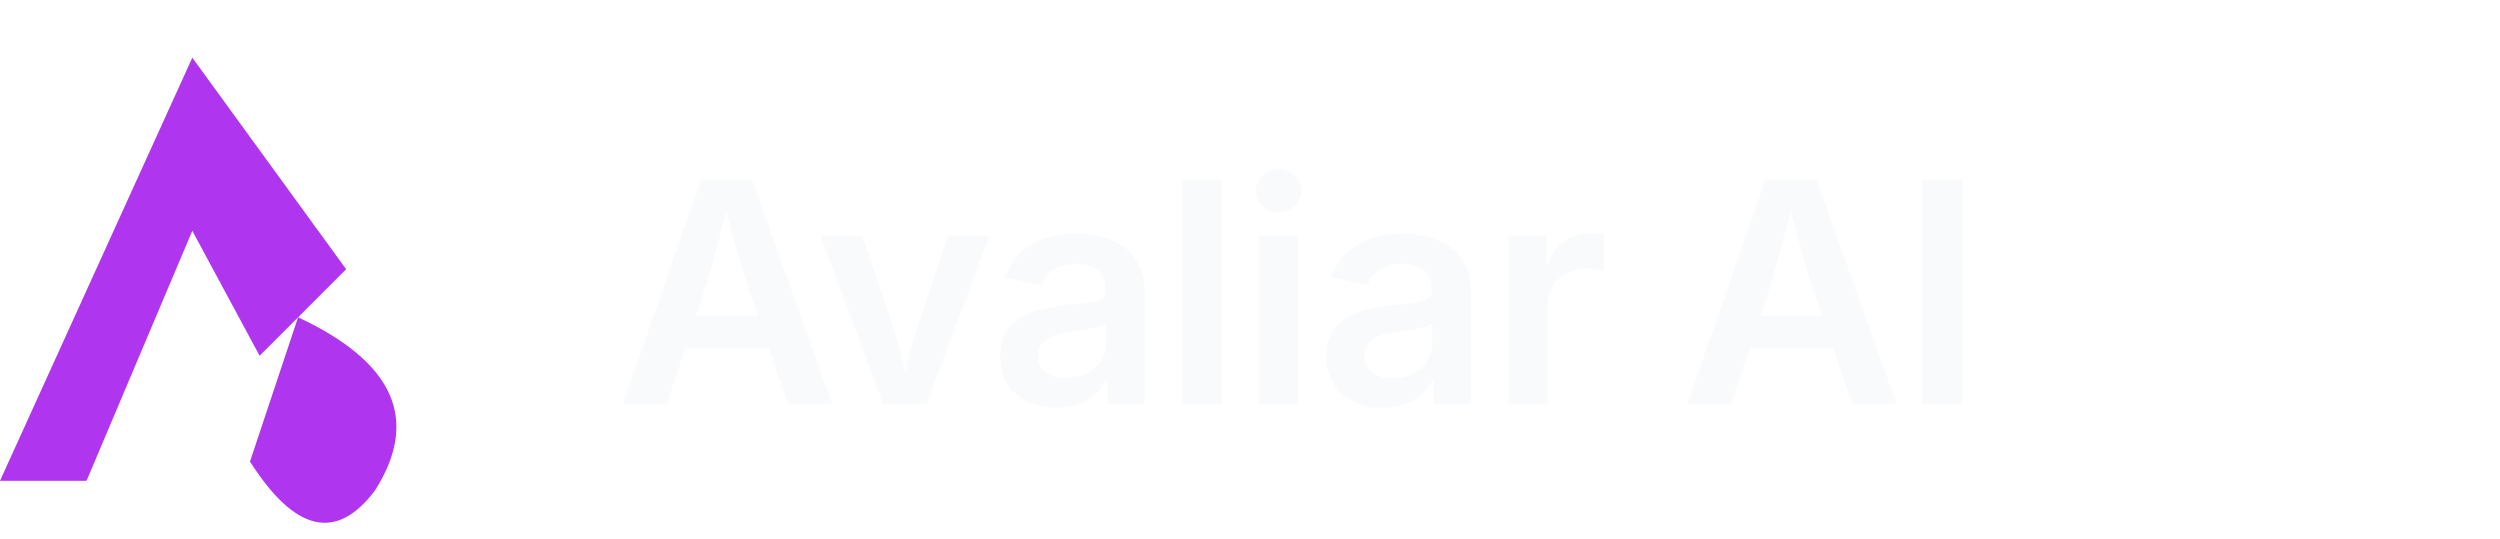
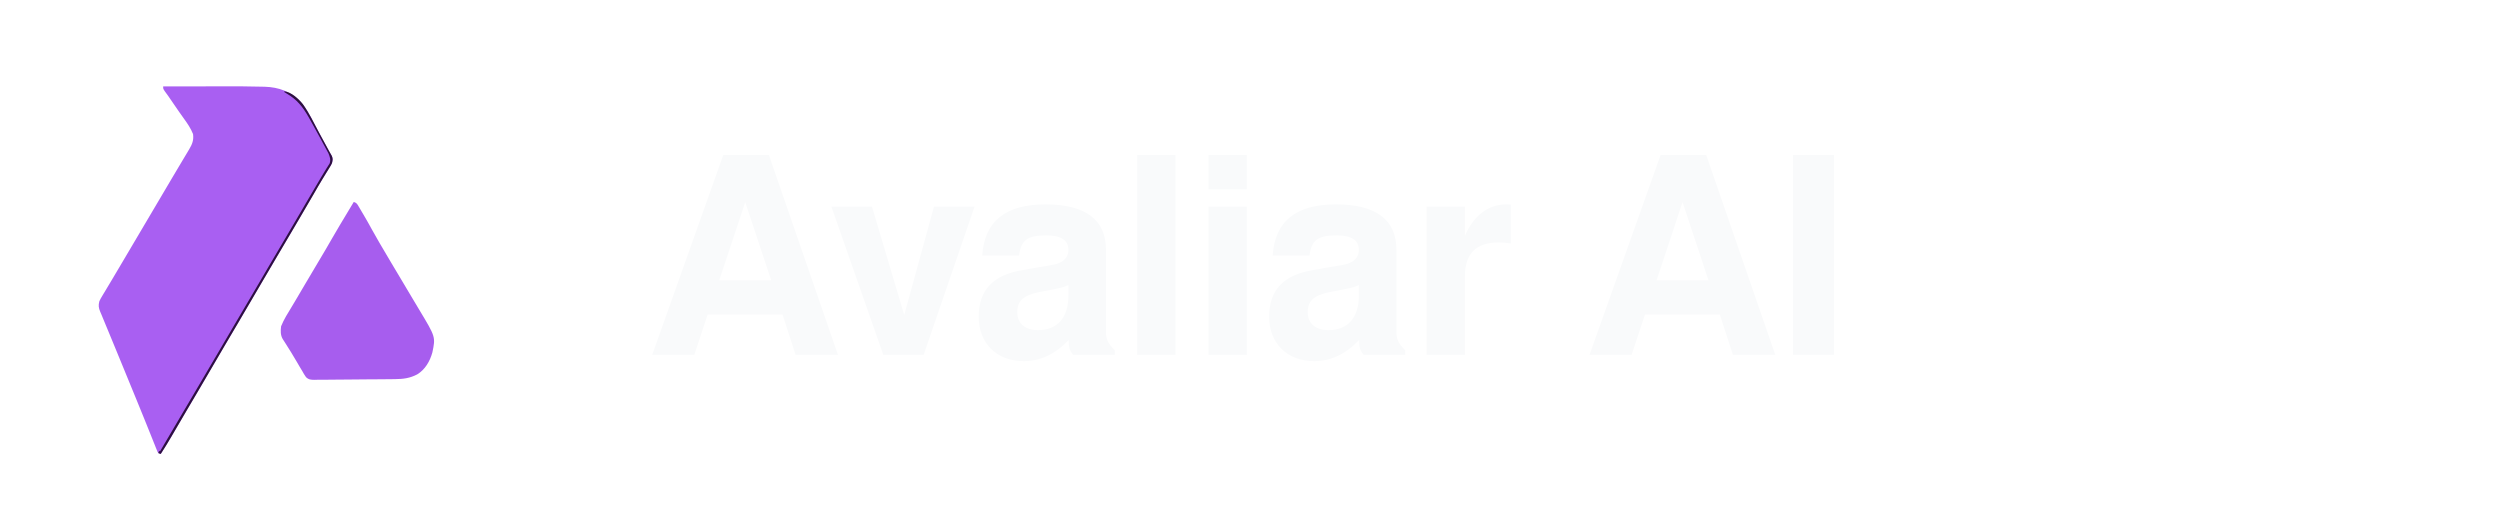
- <svg xmlns="http://www.w3.org/2000/svg" width="130" height="28" viewBox="0 0 130 28" fill="none">
-   <g>
-     <path d="M0 25 L10 3 L18 14 L13.5 18.5 L10 12 L4.5 25 Z" fill="#af35ef" />
-     <path d="M15.5 16.5 Q23 20 19.5 25.5 Q16.5 29.5 13 24 L15.5 16.5 Z" fill="#af35ef" />
-   </g>
-   <text x="32" y="21" font-family="-apple-system, BlinkMacSystemFont, 'Segoe UI', sans-serif" font-weight="600" font-size="16" fill="#F9FAFB" letter-spacing="-0.2">Avaliar AI</text>
+ <svg xmlns="http://www.w3.org/2000/svg" width="155" height="32" viewBox="0 0 155 32" fill="none">
+   <svg x="0" y="0" width="32" height="32" viewBox="0 0 639 639">
+     <path d="M0 0 C12.712 -0.023 25.424 -0.041 38.136 -0.052 C44.043 -0.057 49.949 -0.064 55.856 -0.075 C101.069 -0.161 101.069 -0.161 119.432 0.268 C121.475 0.314 123.518 0.349 125.561 0.384 C143.324 0.896 158.14 6.385 170.521 19.296 C177.28 27.083 181.95 36.164 186.688 45.25 C187.737 47.244 188.789 49.237 189.841 51.23 C190.544 52.563 191.247 53.897 191.949 55.231 C195.649 62.254 199.458 69.217 203.282 76.173 C204.154 77.762 205.021 79.354 205.881 80.949 C206.85 82.724 207.864 84.474 208.887 86.219 C210.279 89.698 209.86 91.38 209 95 C207.748 97.563 207.748 97.563 206.148 100.141 C205.552 101.115 204.956 102.09 204.341 103.094 C203.692 104.136 203.044 105.177 202.375 106.25 C200.998 108.5 199.623 110.751 198.25 113.004 C197.897 113.581 197.544 114.158 197.181 114.752 C193.47 120.835 189.916 127.005 186.375 133.188 C181.324 141.985 176.221 150.747 171.048 159.473 C166.568 167.029 162.125 174.606 157.688 182.188 C152.092 191.747 146.468 201.288 140.812 210.812 C134.699 221.111 128.643 231.442 122.617 241.793 C116.858 251.684 111.06 261.553 105.269 271.425 C102.745 275.729 100.223 280.034 97.703 284.34 C96.281 286.768 94.86 289.197 93.438 291.625 C92.911 292.525 92.911 292.525 92.373 293.443 C87.238 302.21 82.066 310.954 76.875 319.688 C71.685 328.422 66.562 337.191 61.5 346 C55.786 355.944 49.978 365.829 44.119 375.688 C39.239 383.901 34.391 392.132 29.562 400.375 C28.858 401.578 28.153 402.78 27.448 403.983 C24.145 409.622 20.846 415.263 17.552 420.907 C16.028 423.519 14.501 426.131 12.975 428.742 C12.256 429.973 11.538 431.204 10.82 432.436 C6.377 440.067 1.802 447.589 -3 455 C-6 454 -6 454 -7.012 452.282 C-7.313 451.531 -7.613 450.781 -7.923 450.007 C-8.272 449.151 -8.621 448.294 -8.981 447.412 C-9.352 446.469 -9.723 445.526 -10.105 444.555 C-10.502 443.575 -10.898 442.595 -11.306 441.585 C-12.61 438.352 -13.899 435.114 -15.188 431.875 C-16.092 429.627 -16.997 427.38 -17.903 425.133 C-19.739 420.58 -21.57 416.025 -23.398 411.469 C-26.65 403.371 -29.96 395.297 -33.282 387.227 C-34.908 383.276 -36.53 379.324 -38.152 375.371 C-38.471 374.596 -38.789 373.822 -39.116 373.024 C-41.373 367.528 -43.627 362.032 -45.879 356.535 C-47.19 353.336 -48.501 350.137 -49.812 346.938 C-50.134 346.154 -50.455 345.37 -50.786 344.563 C-54.883 334.569 -58.996 324.582 -63.125 314.602 C-63.773 313.034 -63.773 313.034 -64.435 311.434 C-66.553 306.314 -68.672 301.194 -70.794 296.076 C-71.567 294.208 -72.34 292.34 -73.113 290.473 C-73.463 289.632 -73.812 288.791 -74.172 287.924 C-74.821 286.354 -75.464 284.781 -76.1 283.206 C-76.692 281.755 -77.306 280.313 -77.942 278.881 C-79.927 274.199 -80.343 271.072 -79 266 C-77.532 262.892 -77.532 262.892 -75.641 259.746 C-75.3 259.172 -74.96 258.598 -74.609 258.007 C-73.5 256.144 -72.375 254.291 -71.25 252.438 C-70.471 251.135 -69.694 249.833 -68.917 248.529 C-67.354 245.909 -65.785 243.292 -64.211 240.679 C-61.19 235.66 -58.222 230.61 -55.25 225.562 C-54.204 223.793 -53.157 222.023 -52.109 220.254 C-48.903 214.838 -45.702 209.419 -42.5 204 C-41.417 202.167 -40.333 200.333 -39.25 198.5 C-38.714 197.593 -38.178 196.685 -37.625 195.75 C-27.333 178.333 -17.042 160.917 -6.75 143.5 C-6.214 142.593 -5.678 141.687 -5.126 140.752 C-4.038 138.911 -2.95 137.069 -1.862 135.228 C0.773 130.77 3.407 126.311 6.039 121.852 C6.545 120.994 7.051 120.137 7.573 119.254 C8.609 117.499 9.644 115.745 10.679 113.99 C13.662 108.938 16.658 103.894 19.668 98.858 C21.41 95.943 23.15 93.027 24.89 90.11 C25.749 88.671 26.61 87.233 27.472 85.795 C28.687 83.77 29.897 81.743 31.105 79.715 C31.651 78.808 31.651 78.808 32.209 77.884 C36.019 71.471 38.029 66.443 37 59 C34.229 51.903 29.935 45.701 25.5 39.562 C24.261 37.821 23.022 36.079 21.785 34.336 C21.159 33.456 20.533 32.577 19.887 31.671 C16.311 26.61 12.837 21.48 9.352 16.356 C8.603 15.257 8.603 15.257 7.84 14.137 C7.367 13.44 6.893 12.743 6.406 12.025 C5.022 10.031 3.58 8.09 2.129 6.145 C0 3 0 3 0 0 Z" fill="#A95FF2" transform="translate(202,107)" />
+     <path d="M0 0 C3.876 1.292 4.308 2.703 6.363 6.18 C7.003 7.255 7.643 8.33 8.303 9.438 C9.298 11.139 9.298 11.139 10.312 12.875 C10.964 13.971 11.616 15.066 12.287 16.195 C15.81 22.148 19.204 28.154 22.492 34.239 C25.285 39.353 28.209 44.393 31.125 49.438 C31.452 50.004 31.779 50.571 32.116 51.154 C36.731 59.141 41.409 67.087 46.174 74.985 C51.66 84.077 57.076 93.21 62.49 102.345 C63.311 103.73 64.132 105.115 64.953 106.5 C65.364 107.193 65.775 107.887 66.199 108.601 C68.766 112.928 71.343 117.25 73.927 121.566 C75.645 124.437 77.36 127.309 79.075 130.181 C79.886 131.537 80.699 132.893 81.513 134.248 C101.291 167.159 101.291 167.159 97.309 186.328 C94.272 197.253 88.479 207.385 78.613 213.473 C69.529 218.245 61.313 219.306 51.187 219.386 C49.447 219.41 49.447 219.41 47.671 219.435 C43.852 219.485 40.034 219.518 36.215 219.547 C34.907 219.558 33.599 219.568 32.252 219.579 C26.757 219.622 21.262 219.66 15.767 219.682 C7.919 219.715 0.072 219.781 -7.776 219.895 C-13.311 219.973 -18.847 220.012 -24.383 220.022 C-27.683 220.03 -30.981 220.058 -34.281 220.118 C-37.961 220.182 -41.636 220.182 -45.317 220.167 C-46.401 220.2 -47.485 220.233 -48.603 220.266 C-53.097 220.192 -55.869 220.109 -59.167 216.876 C-60.984 214.32 -62.515 211.76 -64 209 C-65.031 207.29 -66.065 205.583 -67.105 203.879 C-68.136 202.109 -69.163 200.337 -70.188 198.562 C-75.049 190.223 -80.071 182.013 -85.305 173.903 C-85.777 173.168 -86.249 172.433 -86.734 171.676 C-87.357 170.715 -87.357 170.715 -87.991 169.736 C-90.858 164.803 -90.663 159.505 -90 154 C-86.608 145.413 -81.437 137.452 -76.688 129.562 C-75.264 127.182 -73.843 124.8 -72.422 122.418 C-72.058 121.81 -71.695 121.201 -71.32 120.574 C-67.676 114.472 -64.088 108.338 -60.504 102.201 C-54.857 92.533 -49.158 82.9 -43.375 73.312 C-37.677 63.864 -32.134 54.335 -26.644 44.765 C-20.459 34.007 -14.076 23.371 -7.66 12.75 C-5.098 8.505 -2.549 4.253 0 0 Z" fill="#A75DEE" transform="translate(438,250)" />
+     <path d="M0 0 C8.901 1.125 17.483 9.176 23 16 C30.869 27.103 36.806 39.663 43.2 51.642 C46.487 57.773 49.833 63.872 53.181 69.97 C54.076 71.605 54.966 73.243 55.849 74.885 C56.83 76.687 57.857 78.464 58.895 80.234 C60.281 83.703 59.856 85.392 59 89 C57.748 91.563 57.748 91.563 56.148 94.141 C55.552 95.115 54.956 96.09 54.341 97.094 C53.692 98.136 53.044 99.177 52.375 100.25 C50.998 102.5 49.623 104.751 48.25 107.004 C47.897 107.581 47.544 108.158 47.181 108.752 C43.47 114.835 39.916 121.005 36.375 127.188 C31.324 135.985 26.221 144.747 21.048 153.473 C16.568 161.029 12.125 168.606 7.688 176.188 C2.092 185.747 -3.532 195.288 -9.188 204.812 C-15.301 215.111 -21.357 225.442 -27.383 235.793 C-33.142 245.684 -38.94 255.553 -44.731 265.425 C-47.255 269.729 -49.777 274.034 -52.297 278.34 C-53.719 280.768 -55.14 283.197 -56.562 285.625 C-56.914 286.225 -57.265 286.825 -57.627 287.443 C-62.762 296.21 -67.934 304.954 -73.125 313.688 C-78.315 322.422 -83.438 331.191 -88.5 340 C-94.214 349.944 -100.022 359.829 -105.881 369.688 C-110.761 377.901 -115.609 386.132 -120.438 394.375 C-121.142 395.578 -121.847 396.78 -122.552 397.983 C-125.855 403.622 -129.154 409.263 -132.448 414.907 C-133.972 417.519 -135.499 420.131 -137.025 422.742 C-137.744 423.973 -138.462 425.204 -139.18 426.436 C-143.623 434.067 -148.198 441.589 -153 449 C-153.99 448.67 -154.98 448.34 -156 448 C-155.67 447.01 -155.34 446.02 -155 445 C-154.67 445.33 -154.34 445.66 -154 446 C-153.569 445.263 -153.138 444.526 -152.693 443.766 C-144.828 430.325 -136.95 416.891 -129 403.5 C-123.041 393.463 -117.122 383.403 -111.225 373.33 C-106.667 365.544 -102.096 357.764 -97.5 350 C-92.563 341.658 -87.651 333.301 -82.75 324.938 C-82.394 324.329 -82.037 323.721 -81.67 323.094 C-79.113 318.73 -76.556 314.365 -74 310 C-71.084 305.021 -68.167 300.041 -65.25 295.062 C-64.715 294.149 -64.715 294.149 -64.169 293.218 C-59.113 284.59 -54.036 275.975 -48.943 267.37 C-44.527 259.903 -40.136 252.422 -35.75 244.938 C-35.393 244.328 -35.035 243.718 -34.667 243.089 C-31.033 236.887 -27.4 230.684 -23.769 224.48 C-21.992 221.444 -20.215 218.41 -18.438 215.375 C-18.087 214.776 -17.736 214.177 -17.374 213.56 C-12.214 204.753 -7.023 195.965 -1.812 187.188 C4.296 176.898 10.346 166.576 16.367 156.234 C20.42 149.274 24.489 142.324 28.562 135.375 C28.921 134.763 29.28 134.15 29.65 133.519 C33.909 126.256 38.175 118.997 42.462 111.751 C43.55 109.91 44.636 108.068 45.719 106.224 C47.895 102.525 50.08 98.843 52.391 95.227 C53.045 94.182 53.7 93.138 54.375 92.062 C54.919 91.228 55.463 90.394 56.023 89.535 C57.775 84.987 56.426 80.976 54.532 76.633 C53.908 75.475 53.284 74.318 52.641 73.125 C52.129 72.167 52.129 72.167 51.608 71.19 C50.499 69.121 49.375 67.06 48.25 65 C47.477 63.567 46.704 62.134 45.932 60.701 C43.64 56.457 41.325 52.226 39 48 C38.497 47.086 38.497 47.086 37.984 46.153 C35.943 42.447 33.884 38.751 31.812 35.062 C31.309 34.166 30.806 33.269 30.288 32.346 C22.788 19.157 15.789 10.3 2.598 2.602 C1.74 2.073 0.883 1.545 0 1 C0 0.67 0 0.34 0 0 Z" fill="#2d1040" transform="translate(352,113)" />
+   </svg>
+   <text x="40" y="22" font-family="-apple-system, BlinkMacSystemFont, 'Segoe UI', Helvetica, Arial, sans-serif" font-weight="600" font-size="17" fill="#F9FAFB" letter-spacing="-0.3">Avaliar AI</text>
</svg>
